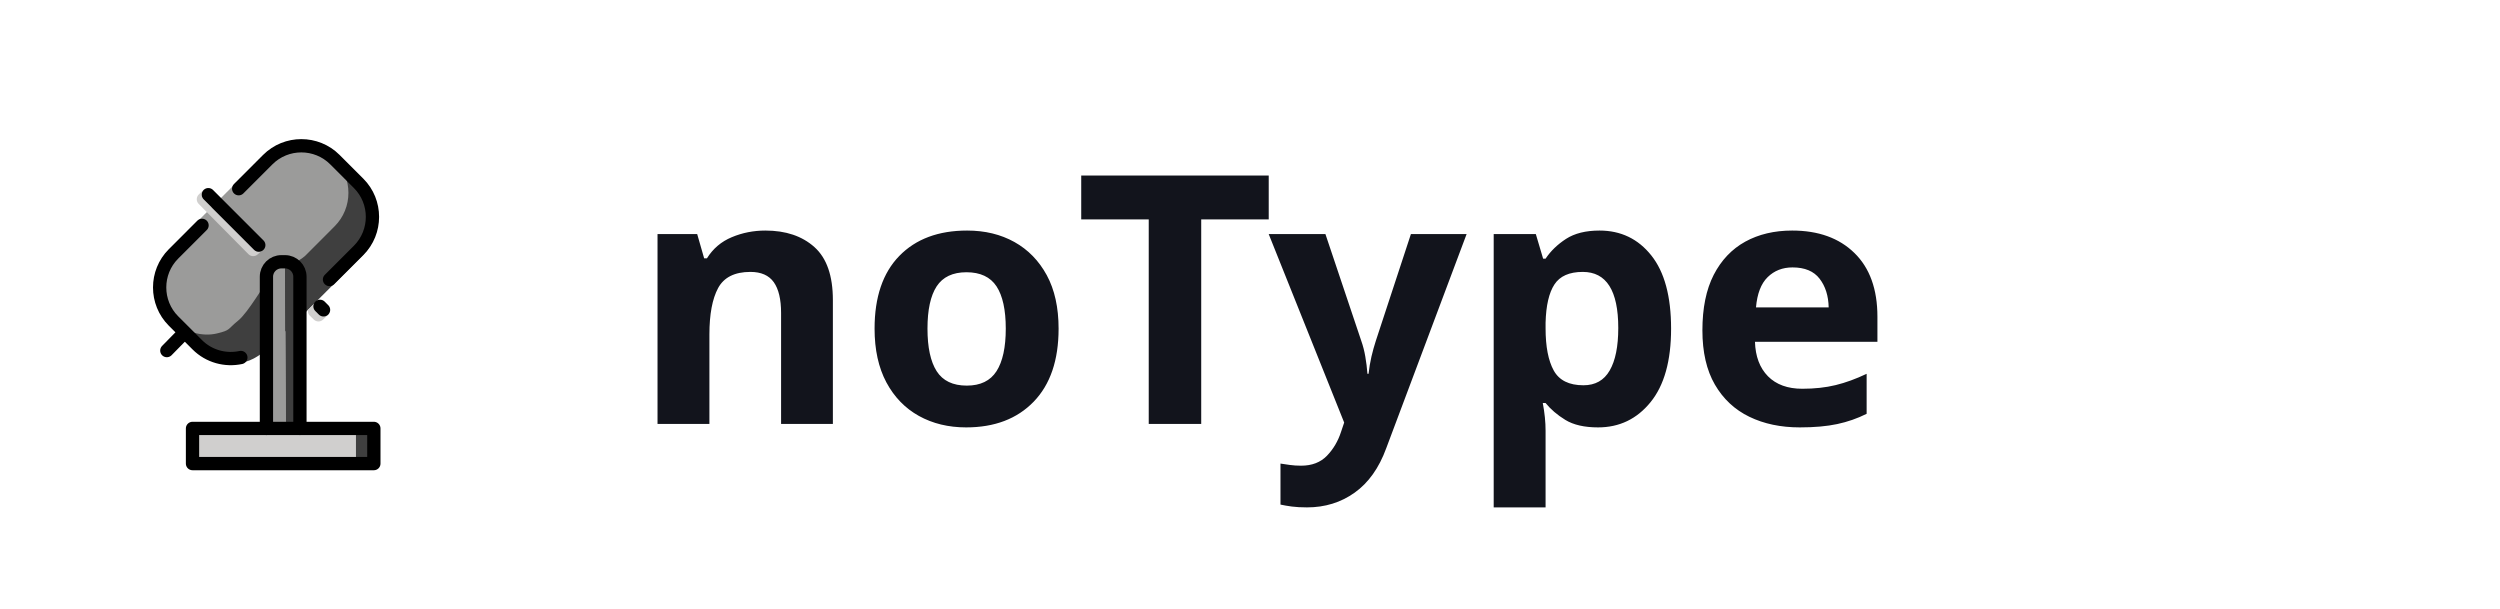
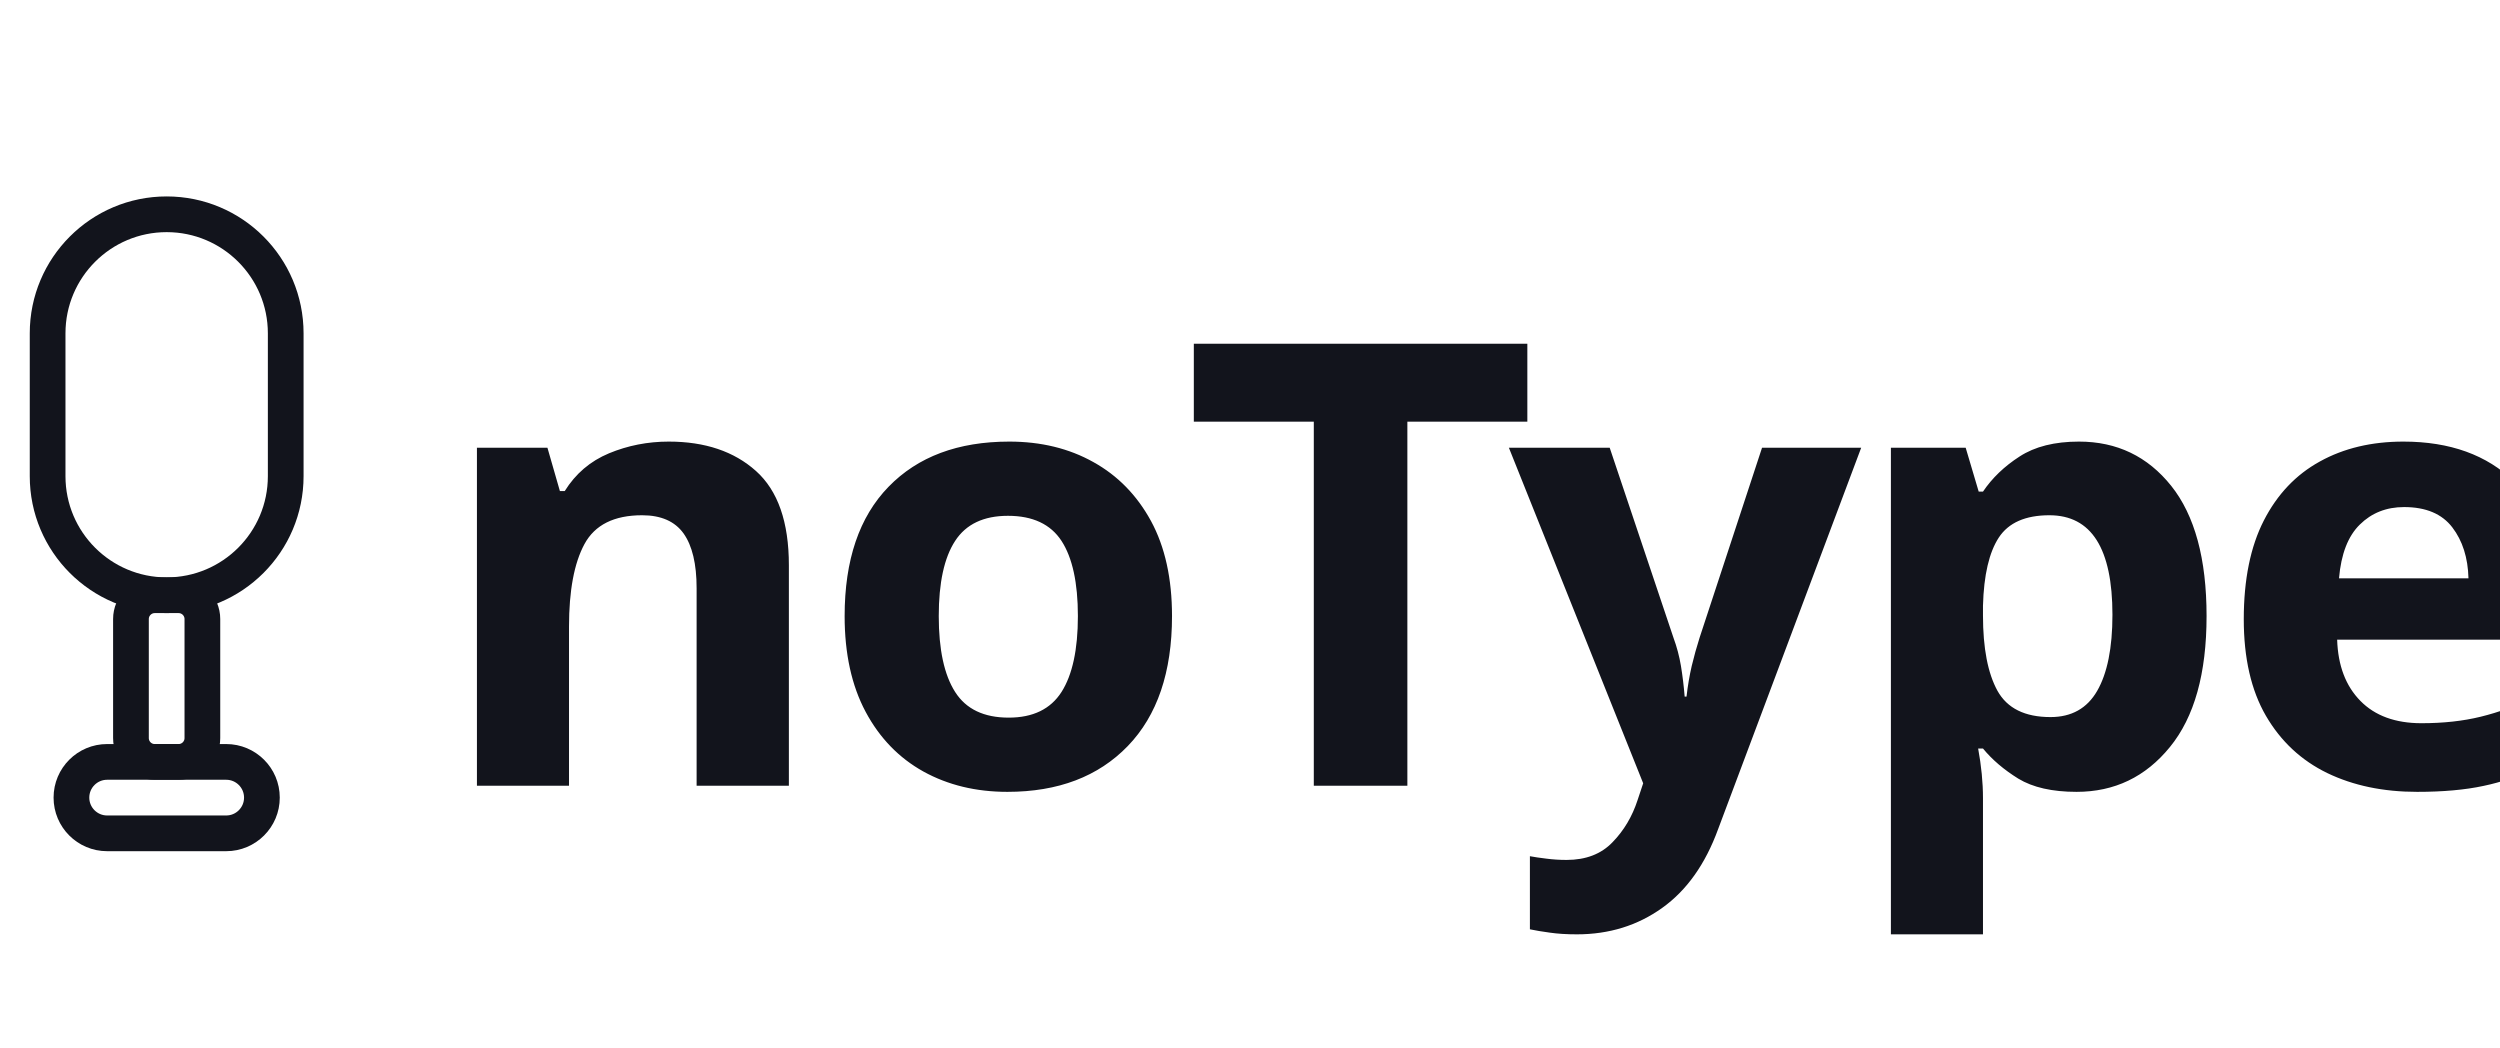
- <svg xmlns="http://www.w3.org/2000/svg" viewBox="0 0 460 112">
+ <svg xmlns="http://www.w3.org/2000/svg" viewBox="0 0 210 88">
  <style>
    @font-face {
      font-family: Outfit;
      src: url("../fonts/Outfit.ttf") format("truetype");
      font-weight: 100 900;
    }
-     text { font-family: Outfit, sans-serif; font-weight: 600; font-size: 64px; fill: #12141C; }
+     text { font-family: Outfit, sans-serif; font-weight: 600; font-size: 52px; fill: #12141C; letter-spacing: -0.03em; }
  </style>
-   <g transform="translate(8 12) scale(1.222)">
-     <g id="color">
-       <path fill="#3F3F3F" d="M48.11,28.54l-4.38,4.39l-4.35,4.35l-5.81,5.47c0,0-1.276,1.394-3.19,1.92 c-1.915,0.526-4.79-0.15-6.57-1.92l-3.58-3.58c-2.77-2.78-2.77-7.32,0-10.1l4.31-4.3l5.51-5.51l4.39-4.39 c2.78-2.78,7.32-2.78,10.09,0l0.6,0.6l2.98,2.98C50.89,21.22,50.89,25.77,48.11,28.54z" />
-       <path fill="#9B9B9A" d="M43.832,24.262c0,0-3.454,3.462-4.38,4.39c-0.926,0.928-4.35,2.456-5.278,3.33 c-0.928,0.874-3.27,5.187-4.882,6.49c-1.612,1.302-1.072,1.415-3.19,1.92s-4.79-0.15-6.57-1.92l-0.6-0.6 c-2.77-2.78-2.77-7.32,0-10.1l4.31-4.3l5.51-5.51l4.39-4.39c2.78-2.78,7.32-2.78,10.09,0l0.6,0.6 C46.612,16.952,46.612,21.492,43.832,24.262z" />
-       <rect x="21.902" y="54.688" width="27.843" height="5.297" fill="#D0CFCE" />
-       <rect x="47.051" y="54.688" width="2.694" height="5.297" fill="#3F3F3F" />
-       <path fill="#9B9B9A" d="M36.364,30.595l-0.543-1.361c-0.69,0-2.25,0.922-2.25,1.612v24.092 c0,0,2.929-0.249,2.929-0.249L36.364,30.595z" />
-       <path fill="#3F3F3F" d="M38.12,54.688l-0.218-23.819c0-0.689-0.847-1.059-1.537-1.059L36.5,54.688 C36.5,54.688,38.12,54.688,38.12,54.688z" />
-       <path fill="#D0CFCE" d="M32.42,28.088c-0.256,0-0.512-0.098-0.707-0.293l-7.598-7.597 c-0.391-0.391-0.391-1.024,0-1.414c0.019-0.019,0.043-0.025,0.063-0.042l-0.026-0.026 c0,0-0.388,0.366-0.779,0.757c-0.391,0.391-0.391,1.023,0,1.414l7.495,7.571c0.195,0.195,0.451,0.293,0.707,0.293 s0.512-0.098,0.707-0.293c0.226-0.226,0.462-0.403,0.63-0.52C32.758,28.026,32.593,28.088,32.42,28.088z" />
-       <path fill="#D0CFCE" d="M41.027,35.658l-1.202,1.18c-0.048,0.305,0.028,0.625,0.263,0.86l0.609,0.592 c0.195,0.196,0.451,0.294,0.708,0.294c0.255,0,0.511-0.097,0.706-0.292c0.391-0.39,0.822-0.792,0.822-0.792 L41.027,35.658L41.027,35.658z" />
-     </g>
-     <g id="line">
-       <path fill="none" stroke="#000000" stroke-linecap="round" stroke-linejoin="round" stroke-miterlimit="10" stroke-width="2" d="M29.392,18.596l4.386-4.386c2.776-2.776,7.32-2.776,10.096,0l3.578,3.578c2.776,2.776,2.776,7.32,0,10.096 L43.066,32.27" />
-       <path fill="none" stroke="#000000" stroke-linecap="round" stroke-linejoin="round" stroke-miterlimit="10" stroke-width="2" d="M29.72,44.009c-2.296,0.494-4.793-0.146-6.568-1.921l-3.578-3.578c-2.776-2.776-2.776-7.32,0-10.096l4.303-4.303" />
-       <path fill="none" stroke="#000000" stroke-linecap="round" stroke-linejoin="round" stroke-miterlimit="10" stroke-width="2" d="M33.571,54.688V31.845c0-1.243,1.008-2.251,2.25-2.251h0.543c1.243,0,2.25,1.008,2.25,2.251v22.843" />
-       <rect x="22.44" y="54.688" width="27.305" height="5.297" fill="none" stroke="#000000" stroke-linecap="round" stroke-linejoin="round" stroke-miterlimit="10" stroke-width="2" />
-       <line x1="20.996" x2="18.573" y1="40.499" y2="42.968" fill="none" stroke="#000000" stroke-linecap="round" stroke-linejoin="round" stroke-miterlimit="10" stroke-width="2" />
-       <line x1="41.636" x2="42.17" y1="36.304" y2="36.838" fill="none" stroke="#000000" stroke-linecap="round" stroke-linejoin="round" stroke-miterlimit="10" stroke-width="2" />
-       <line x1="24.823" x2="32.42" y1="19.491" y2="27.088" fill="none" stroke="#000000" stroke-linecap="round" stroke-linejoin="round" stroke-miterlimit="10" stroke-width="2" />
-     </g>
+   <g transform="translate(-22 8)" fill="none" stroke="#12141C" stroke-width="3">
+     <rect x="26" y="10" width="20" height="32" rx="10" />
+     <rect x="33" y="42" width="6" height="14" rx="2" />
+     <rect x="28" y="56" width="16" height="6" rx="3" />
  </g>
-   <text x="116" y="78">noType</text>
+   <text x="36" y="66">noType</text>
</svg>
